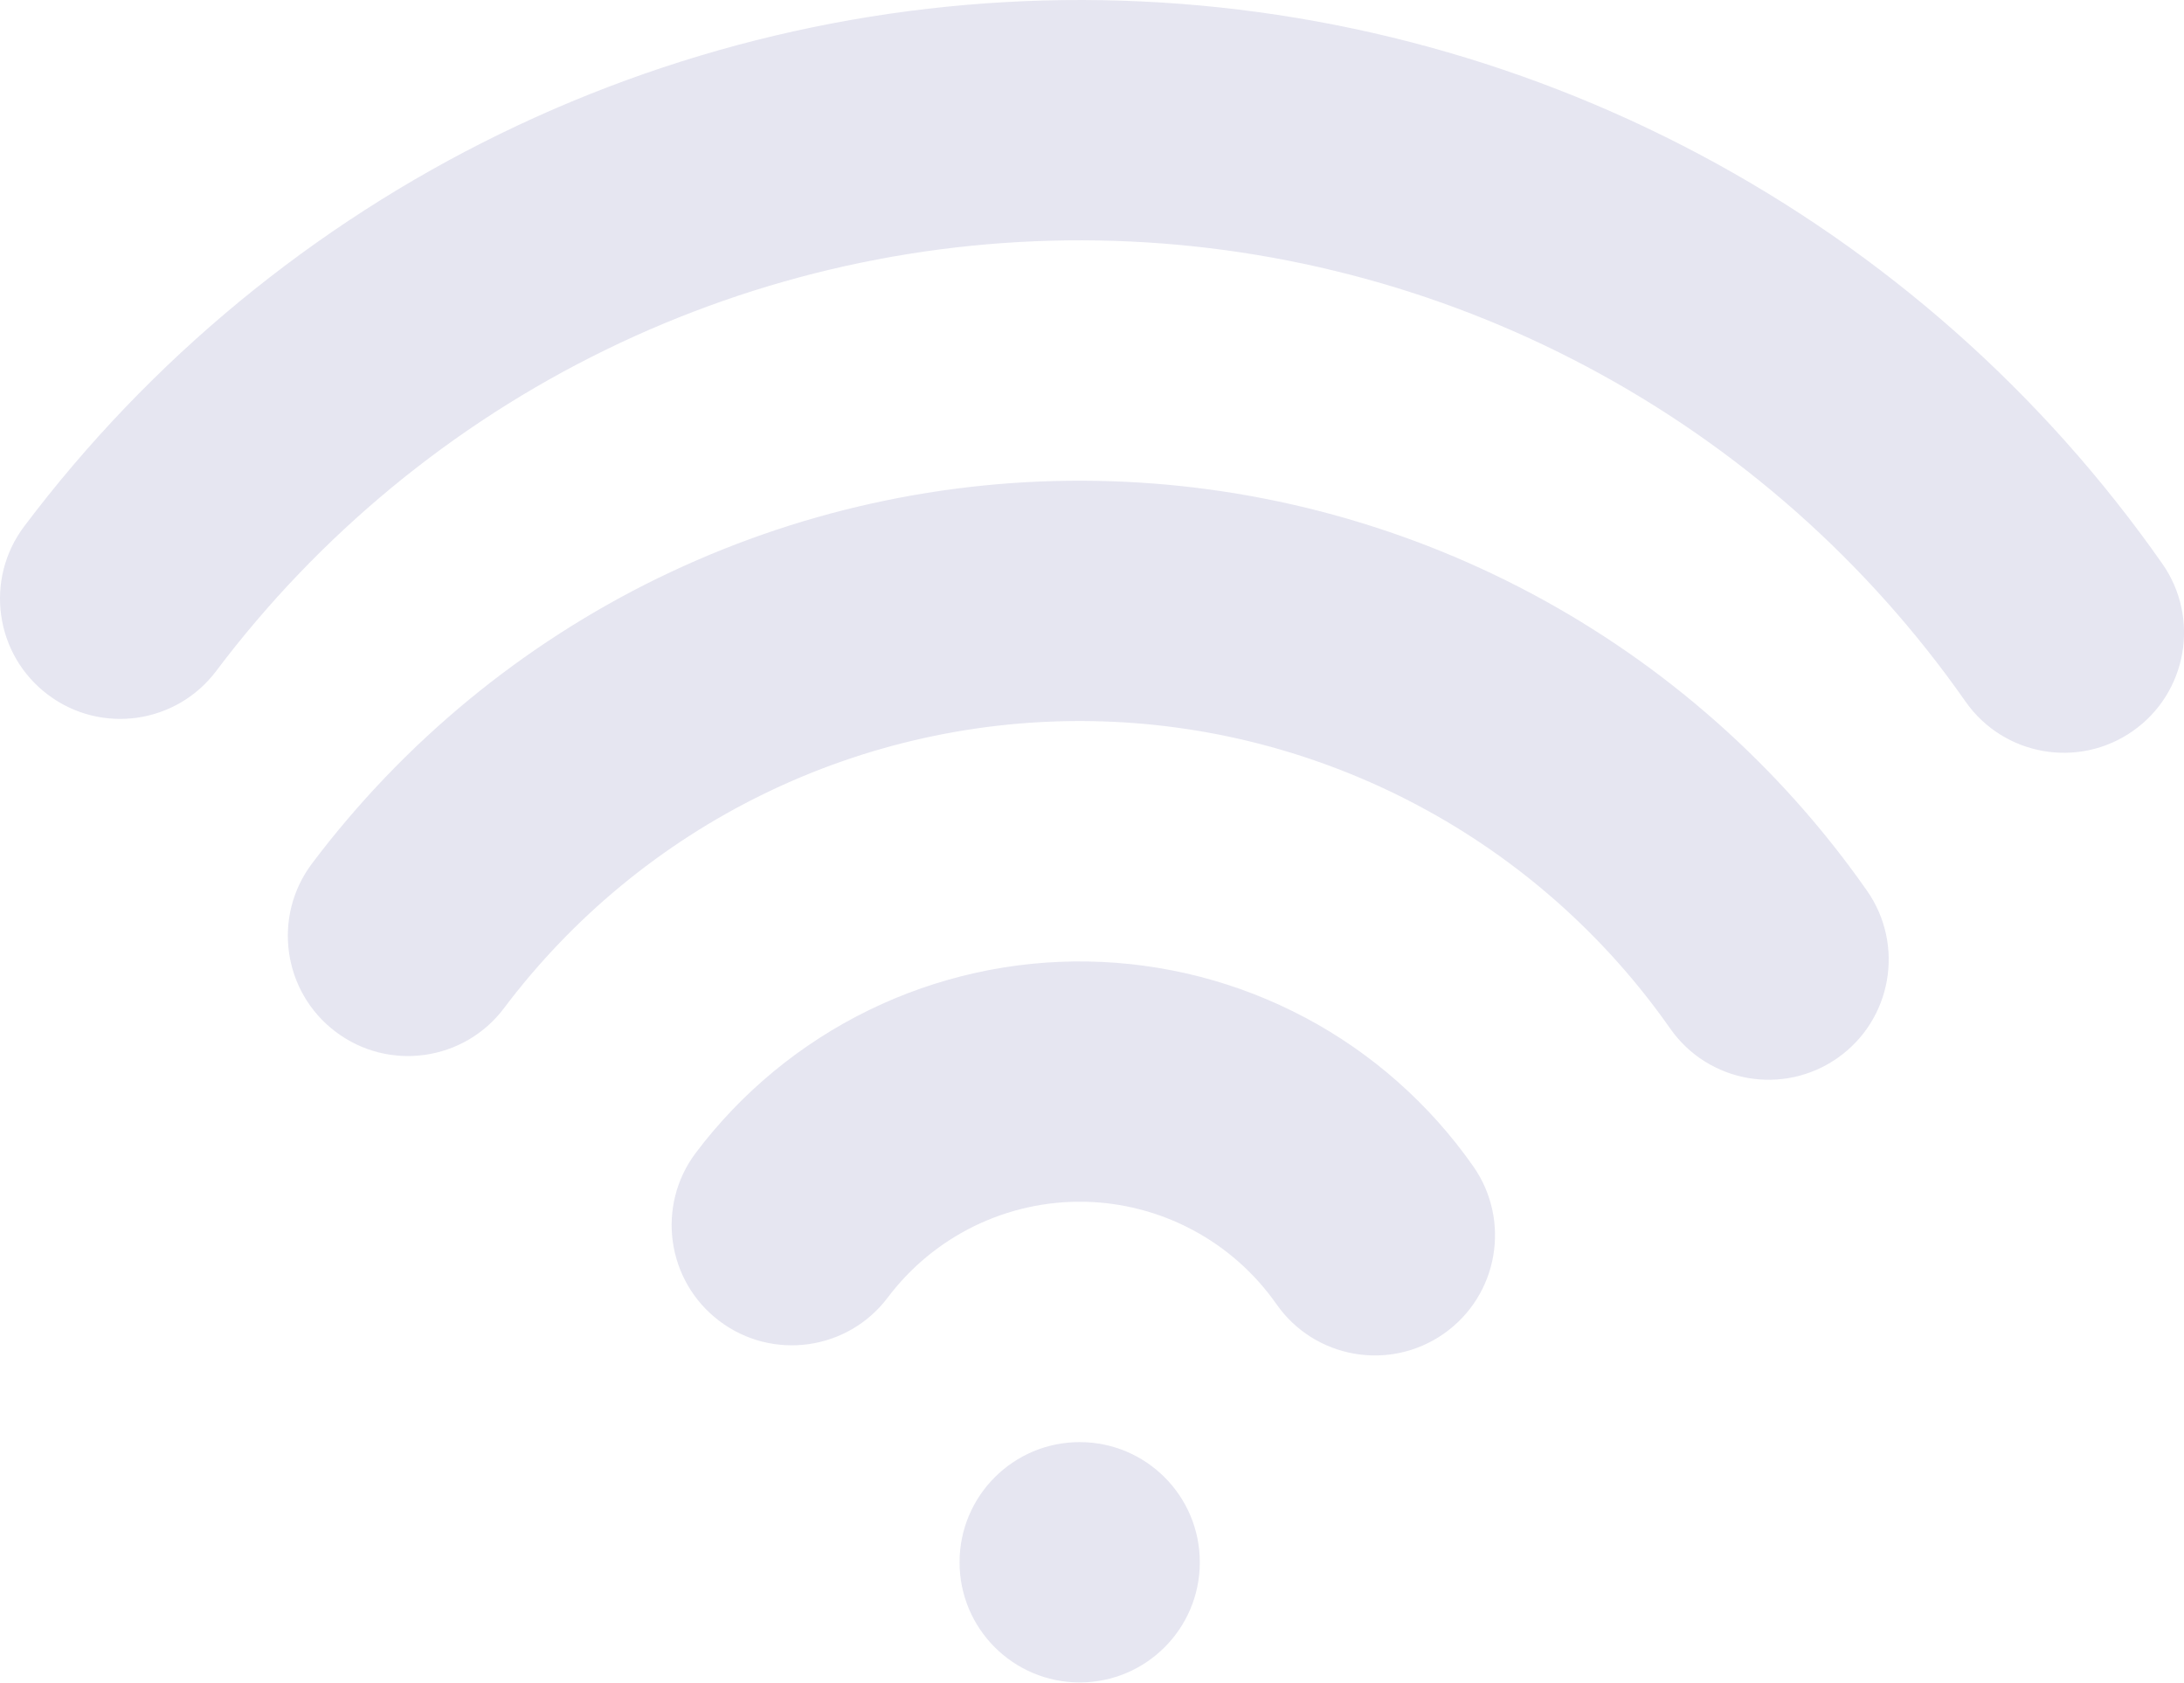
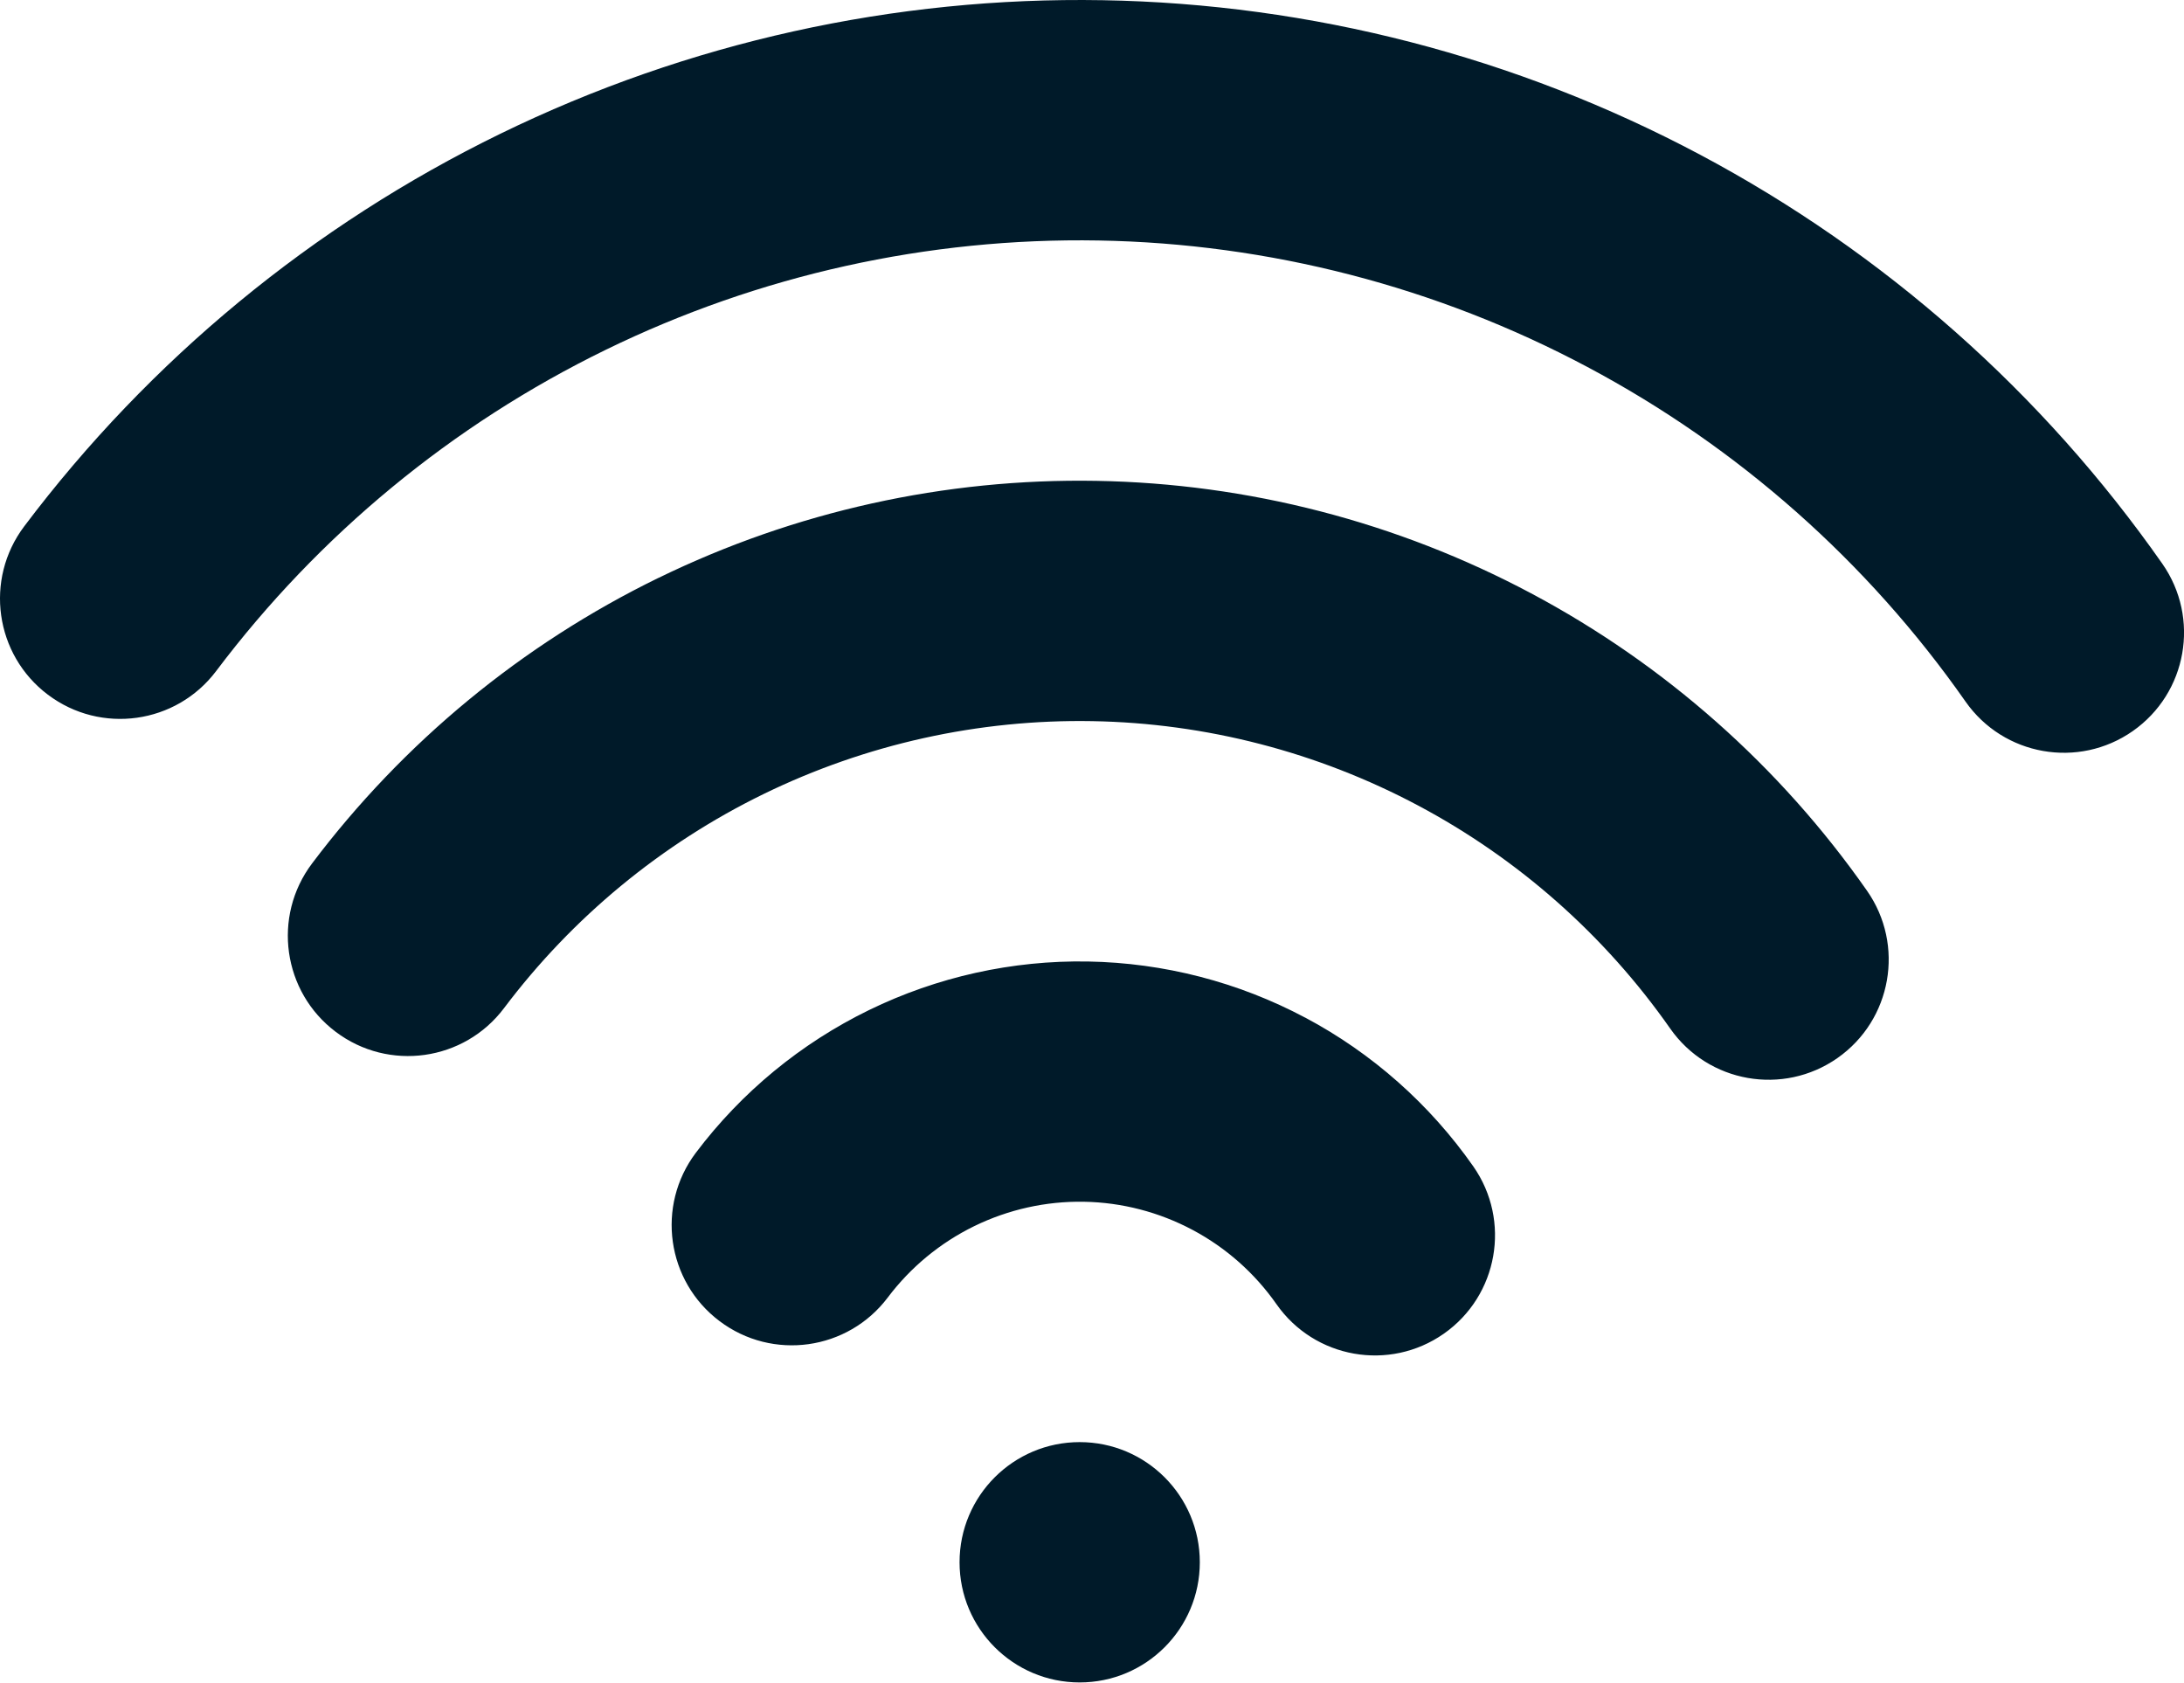
- <svg xmlns="http://www.w3.org/2000/svg" width="1805.908" height="1390.841" viewBox="0 0 54.177 41.725" fill="#E6E6F1" version="1.1" id="svg1">
+ <svg xmlns="http://www.w3.org/2000/svg" width="1805.908" height="1390.841" viewBox="0 0 54.177 41.725" fill="#001A29" version="1.1" id="svg1">
  <defs id="defs1" />
-   <path id="circle1" style="fill: #E6E6F1;fill-opacity:1;stroke:none;stroke-width:2.98" d="M 27.356,0.005 C 22.183,-0.085 17.062,1.049 12.412,3.317 7.762,5.585 3.713,8.922 0.6,13.054 a 2.98,2.98 0 0 0 0.588,4.174 2.98,2.98 0 0 0 4.174,-0.586 c 2.548,-3.381 5.859,-6.111 9.664,-7.967 3.805,-1.856 7.994,-2.785 12.227,-2.711 4.232,0.074 8.388,1.149 12.125,3.137 3.738,1.987 6.951,4.829 9.379,8.297 a 2.98,2.98 0 0 0 4.15,0.732 2.98,2.98 0 0 0 0.732,-4.15 C 50.671,9.742 46.742,6.266 42.174,3.837 37.606,1.408 32.528,0.095 27.356,0.005 Z M 27.199,11.925 c -3.762,-0.066 -7.485,0.759 -10.867,2.408 a 2.981,2.981 0 0 0 -0.002,0 c -3.382,1.65 -6.325,4.077 -8.59,7.082 a 2.98,2.98 0 0 0 0.588,4.174 2.98,2.98 0 0 0 4.174,-0.586 c 1.698,-2.254 3.905,-4.075 6.441,-5.312 2.537,-1.237 5.331,-1.856 8.152,-1.807 2.821,0.049 5.59,0.767 8.082,2.092 2.492,1.325 4.635,3.22 6.254,5.531 a 2.98,2.98 0 0 0 4.15,0.732 2.98,2.98 0 0 0 0.732,-4.15 C 44.156,19.007 41.299,16.478 37.977,14.712 34.655,12.946 30.962,11.99 27.199,11.925 Z m -0.209,11.92 c -1.881,-0.033 -3.743,0.381 -5.434,1.205 -1.691,0.825 -3.163,2.037 -4.295,3.539 a 2.98,2.98 0 0 0 0.588,4.174 2.98,2.98 0 0 0 4.174,-0.586 c 0.566,-0.751 1.301,-1.357 2.146,-1.77 0.846,-0.412 1.776,-0.62 2.717,-0.604 a 2.981,2.981 0 0 0 0.002,0 c 0.94,0.016 1.863,0.256 2.693,0.697 0.83,0.441 1.544,1.073 2.084,1.844 a 2.98,2.98 0 0 0 4.15,0.732 2.98,2.98 0 0 0 0.732,-4.15 c -1.079,-1.54 -2.507,-2.806 -4.168,-3.689 h -0.002 C 30.719,24.355 28.872,23.878 26.992,23.845 Z m -0.207,11.919 a 2.98,2.98 0 0 0 -2.98,2.98 2.98,2.98 0 0 0 2.98,2.98 2.98,2.98 0 0 0 2.98,-2.98 2.98,2.98 0 0 0 -2.98,-2.98 z" />
+   <path id="circle1" style="fill: #001A29;fill-opacity:1;stroke:none;stroke-width:2.98" d="M 27.356,0.005 C 22.183,-0.085 17.062,1.049 12.412,3.317 7.762,5.585 3.713,8.922 0.6,13.054 a 2.98,2.98 0 0 0 0.588,4.174 2.98,2.98 0 0 0 4.174,-0.586 c 2.548,-3.381 5.859,-6.111 9.664,-7.967 3.805,-1.856 7.994,-2.785 12.227,-2.711 4.232,0.074 8.388,1.149 12.125,3.137 3.738,1.987 6.951,4.829 9.379,8.297 a 2.98,2.98 0 0 0 4.15,0.732 2.98,2.98 0 0 0 0.732,-4.15 C 50.671,9.742 46.742,6.266 42.174,3.837 37.606,1.408 32.528,0.095 27.356,0.005 Z M 27.199,11.925 c -3.762,-0.066 -7.485,0.759 -10.867,2.408 a 2.981,2.981 0 0 0 -0.002,0 c -3.382,1.65 -6.325,4.077 -8.59,7.082 a 2.98,2.98 0 0 0 0.588,4.174 2.98,2.98 0 0 0 4.174,-0.586 c 1.698,-2.254 3.905,-4.075 6.441,-5.312 2.537,-1.237 5.331,-1.856 8.152,-1.807 2.821,0.049 5.59,0.767 8.082,2.092 2.492,1.325 4.635,3.22 6.254,5.531 a 2.98,2.98 0 0 0 4.15,0.732 2.98,2.98 0 0 0 0.732,-4.15 C 44.156,19.007 41.299,16.478 37.977,14.712 34.655,12.946 30.962,11.99 27.199,11.925 Z m -0.209,11.92 c -1.881,-0.033 -3.743,0.381 -5.434,1.205 -1.691,0.825 -3.163,2.037 -4.295,3.539 a 2.98,2.98 0 0 0 0.588,4.174 2.98,2.98 0 0 0 4.174,-0.586 c 0.566,-0.751 1.301,-1.357 2.146,-1.77 0.846,-0.412 1.776,-0.62 2.717,-0.604 a 2.981,2.981 0 0 0 0.002,0 c 0.94,0.016 1.863,0.256 2.693,0.697 0.83,0.441 1.544,1.073 2.084,1.844 a 2.98,2.98 0 0 0 4.15,0.732 2.98,2.98 0 0 0 0.732,-4.15 c -1.079,-1.54 -2.507,-2.806 -4.168,-3.689 h -0.002 C 30.719,24.355 28.872,23.878 26.992,23.845 Z m -0.207,11.919 a 2.98,2.98 0 0 0 -2.98,2.98 2.98,2.98 0 0 0 2.98,2.98 2.98,2.98 0 0 0 2.98,-2.98 2.98,2.98 0 0 0 -2.98,-2.98 z" />
</svg>
